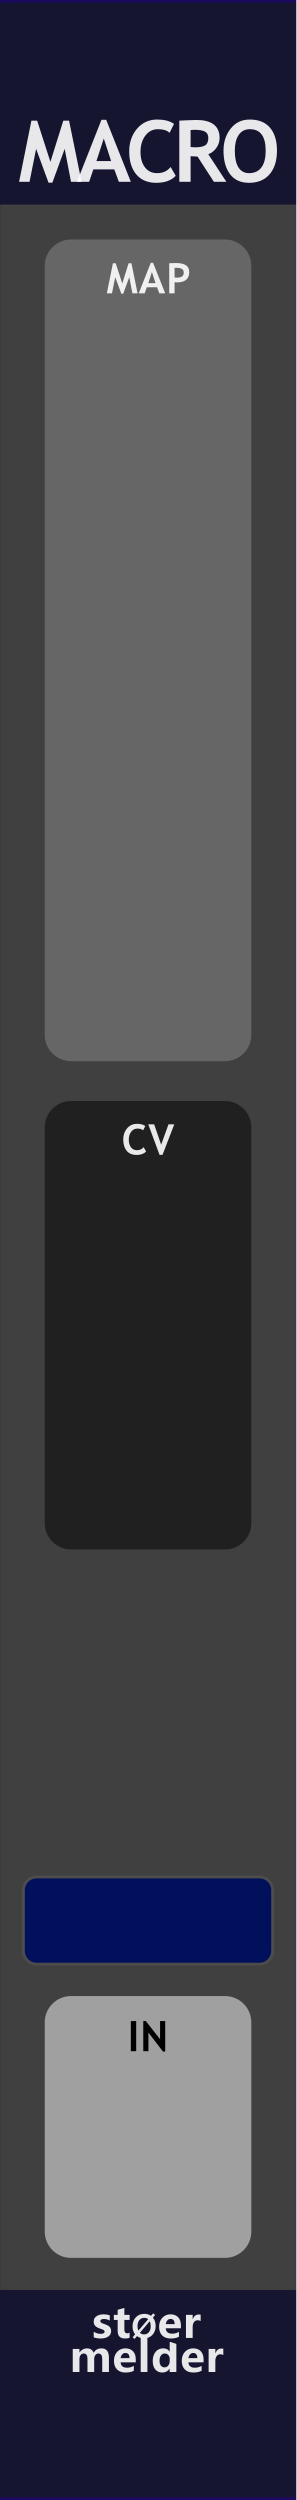
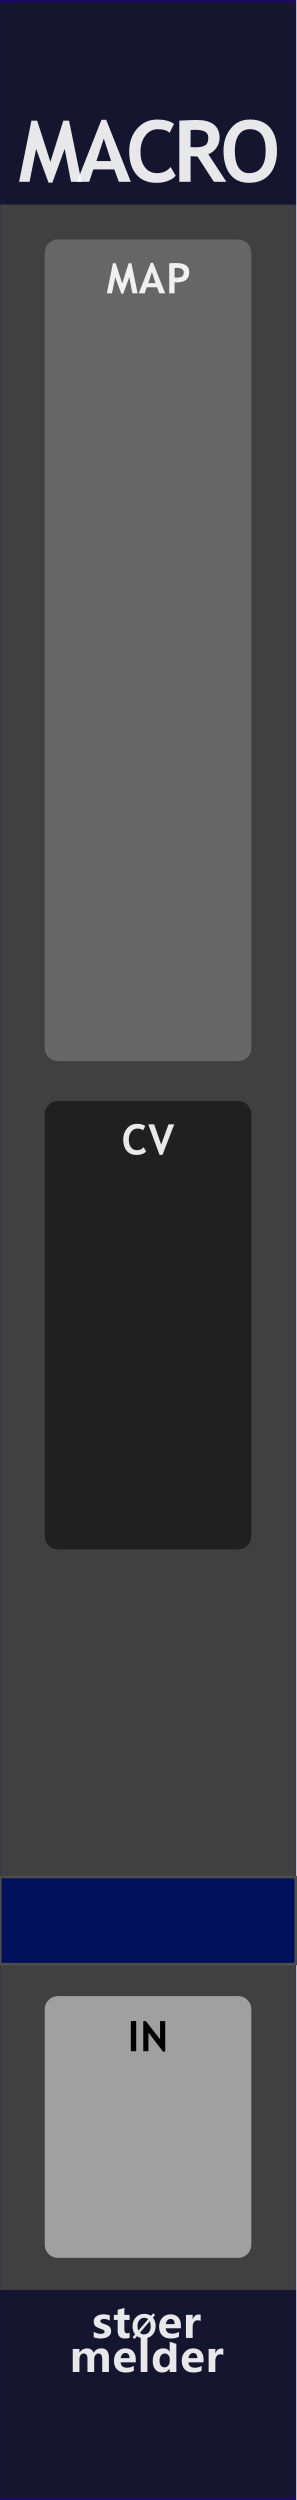
<svg xmlns="http://www.w3.org/2000/svg" width="100%" height="100%" viewBox="0 0 45 380" version="1.1" xml:space="preserve" style="fill-rule:evenodd;clip-rule:evenodd;stroke-linecap:round;stroke-linejoin:round;stroke-miterlimit:1.5;">
  <g id="panel" transform="matrix(0.834722,0,0,1.04324,-803.837,250.623)">
    <g transform="matrix(0.898503,0,0,0.958552,963,-240.242)">
      <rect x="0" y="0" width="60" height="380" style="fill:rgb(64,64,64);" />
    </g>
    <g transform="matrix(0.318803,0,0,1.81961,972.575,-538.829)">
      <rect x="-30.034" y="347.456" width="169.102" height="16.91" style="fill:rgb(10,10,44);fill-opacity:0.8;" />
    </g>
    <g transform="matrix(0.318803,0,0,1.76292,972.575,-852.772)">
      <rect x="-30.034" y="347.456" width="169.102" height="16.91" style="fill:rgb(10,10,44);fill-opacity:0.8;" />
    </g>
    <g transform="matrix(2.40704,0,0,25.5659,873.006,-292.473)">
      <rect x="37.388" y="2.043" width="22.397" height="14.247" style="fill:none;stroke:rgb(32,6,118);stroke-opacity:0.7;stroke-width:0.03px;" />
    </g>
    <g transform="matrix(1.198,0,0,0.958552,967.88,-213.748)">
      <g transform="matrix(13,0,0,13,-1.30053,0)">
        <path d="M0.74,0L0.617,0L0.543,-0.385L0.399,0.01L0.354,0.01L0.209,-0.385L0.132,0L0.01,0L0.154,-0.715L0.221,-0.715L0.376,-0.233L0.527,-0.715L0.594,-0.715L0.74,0Z" style="fill:white;fill-opacity:0.9;fill-rule:nonzero;" />
      </g>
      <g transform="matrix(13,0,0,13,7.60599,0)">
        <path d="M0.491,-0L0.438,-0.145L0.193,-0.145L0.144,-0L0.002,-0L0.288,-0.725L0.343,-0.725L0.631,-0L0.491,-0ZM0.315,-0.506L0.229,-0.242L0.401,-0.242L0.315,-0.506Z" style="fill:white;fill-opacity:0.9;fill-rule:nonzero;" />
      </g>
      <g transform="matrix(13,0,0,13,15.0589,0)">
        <path d="M0.563,-0.677L0.511,-0.572C0.483,-0.601 0.437,-0.615 0.375,-0.615C0.315,-0.615 0.266,-0.59 0.228,-0.54C0.19,-0.49 0.171,-0.427 0.171,-0.35C0.171,-0.274 0.189,-0.213 0.224,-0.168C0.259,-0.123 0.306,-0.101 0.365,-0.101C0.433,-0.101 0.485,-0.125 0.523,-0.173L0.583,-0.07C0.531,-0.015 0.455,0.012 0.355,0.012C0.255,0.012 0.177,-0.021 0.122,-0.086C0.067,-0.152 0.039,-0.242 0.039,-0.355C0.039,-0.461 0.07,-0.55 0.131,-0.621C0.192,-0.692 0.271,-0.728 0.367,-0.728C0.449,-0.728 0.514,-0.711 0.563,-0.677Z" style="fill:white;fill-opacity:0.9;fill-rule:nonzero;" />
      </g>
      <g transform="matrix(13,0,0,13,22.2325,0)">
        <path d="M0.477,-0L0.286,-0.295C0.266,-0.296 0.24,-0.297 0.205,-0.299L0.205,-0L0.073,-0L0.073,-0.715C0.08,-0.715 0.108,-0.717 0.156,-0.719C0.204,-0.721 0.242,-0.723 0.271,-0.723C0.453,-0.723 0.544,-0.652 0.544,-0.512C0.544,-0.469 0.531,-0.431 0.506,-0.396C0.481,-0.361 0.45,-0.337 0.412,-0.322L0.623,-0L0.477,-0ZM0.205,-0.605L0.205,-0.406C0.229,-0.404 0.246,-0.403 0.259,-0.403C0.312,-0.403 0.351,-0.411 0.375,-0.426C0.4,-0.441 0.412,-0.47 0.412,-0.513C0.412,-0.548 0.399,-0.573 0.373,-0.587C0.346,-0.601 0.305,-0.608 0.248,-0.608C0.234,-0.608 0.22,-0.607 0.205,-0.605Z" style="fill:white;fill-opacity:0.9;fill-rule:nonzero;" />
      </g>
      <g transform="matrix(13,0,0,13,29.3934,0)">
        <path d="M0.039,-0.364C0.039,-0.466 0.067,-0.552 0.123,-0.622C0.179,-0.693 0.253,-0.728 0.347,-0.728C0.45,-0.728 0.528,-0.696 0.583,-0.632C0.637,-0.569 0.664,-0.479 0.664,-0.364C0.664,-0.249 0.636,-0.157 0.579,-0.089C0.522,-0.022 0.441,0.012 0.337,0.012C0.241,0.012 0.167,-0.021 0.116,-0.088C0.065,-0.155 0.039,-0.247 0.039,-0.364ZM0.171,-0.364C0.171,-0.28 0.185,-0.215 0.213,-0.169C0.242,-0.124 0.283,-0.101 0.337,-0.101C0.4,-0.101 0.449,-0.123 0.482,-0.168C0.516,-0.213 0.532,-0.278 0.532,-0.364C0.532,-0.531 0.47,-0.615 0.347,-0.615C0.29,-0.615 0.247,-0.593 0.216,-0.547C0.186,-0.502 0.171,-0.441 0.171,-0.364Z" style="fill:white;fill-opacity:0.9;fill-rule:nonzero;" />
      </g>
    </g>
    <g transform="matrix(0.72137,0,0,0.72137,275.731,27.4823)">
      <g transform="matrix(1.198,0,0,0.958552,893.633,-224.914)">
        <g transform="matrix(9,0,0,9,64.0056,347.267)">
          <path d="M0.919,-0L0.762,-0L0.762,-0.308C0.762,-0.391 0.732,-0.432 0.671,-0.432C0.643,-0.432 0.62,-0.42 0.602,-0.395C0.583,-0.369 0.574,-0.339 0.574,-0.303L0.574,-0L0.417,-0L0.417,-0.312C0.417,-0.392 0.387,-0.432 0.327,-0.432C0.298,-0.432 0.274,-0.42 0.256,-0.396C0.238,-0.372 0.229,-0.341 0.229,-0.301L0.229,-0L0.072,-0L0.072,-0.54L0.229,-0.54L0.229,-0.456L0.231,-0.456C0.25,-0.486 0.275,-0.51 0.307,-0.528C0.338,-0.545 0.371,-0.553 0.405,-0.553C0.481,-0.553 0.533,-0.519 0.561,-0.451C0.603,-0.519 0.663,-0.553 0.743,-0.553C0.86,-0.553 0.919,-0.481 0.919,-0.335L0.919,-0Z" style="fill:white;fill-opacity:0.9;fill-rule:nonzero;" />
        </g>
        <g transform="matrix(9,0,0,9,72.978,347.267)">
          <path d="M0.551,-0.226L0.196,-0.226C0.201,-0.142 0.252,-0.1 0.347,-0.1C0.407,-0.1 0.459,-0.115 0.505,-0.144L0.505,-0.028C0.456,-0.001 0.391,0.013 0.312,0.013C0.226,0.013 0.159,-0.011 0.111,-0.06C0.063,-0.108 0.04,-0.176 0.04,-0.262C0.04,-0.348 0.065,-0.419 0.116,-0.472C0.167,-0.526 0.23,-0.553 0.307,-0.553C0.384,-0.553 0.443,-0.53 0.487,-0.484C0.53,-0.437 0.551,-0.374 0.551,-0.292L0.551,-0.226ZM0.404,-0.324C0.404,-0.405 0.372,-0.445 0.306,-0.445C0.279,-0.445 0.255,-0.434 0.234,-0.412C0.214,-0.39 0.201,-0.361 0.195,-0.324L0.404,-0.324Z" style="fill:white;fill-opacity:0.9;fill-rule:nonzero;" />
        </g>
        <g transform="matrix(9,0,0,9,78.3513,347.267)">
          <rect x="0.069" y="-0.799" width="0.157" height="0.799" style="fill:white;fill-opacity:0.9;fill-rule:nonzero;" />
        </g>
        <g transform="matrix(9,0,0,9,81.1494,347.267)">
          <path d="M0.593,-0L0.436,-0L0.436,-0.076L0.433,-0.076C0.395,-0.017 0.339,0.013 0.264,0.013C0.195,0.013 0.141,-0.011 0.1,-0.06C0.06,-0.108 0.04,-0.174 0.04,-0.258C0.04,-0.346 0.062,-0.418 0.108,-0.472C0.153,-0.526 0.212,-0.553 0.286,-0.553C0.356,-0.553 0.405,-0.528 0.433,-0.477L0.436,-0.477L0.438,-0.707L0.593,-0.658L0.593,-0ZM0.438,-0.306C0.438,-0.342 0.427,-0.372 0.405,-0.396C0.383,-0.42 0.356,-0.432 0.323,-0.432C0.284,-0.432 0.254,-0.417 0.232,-0.386C0.21,-0.356 0.199,-0.315 0.199,-0.263C0.199,-0.213 0.21,-0.175 0.231,-0.148C0.252,-0.121 0.281,-0.108 0.318,-0.108C0.353,-0.108 0.382,-0.122 0.404,-0.15C0.427,-0.179 0.438,-0.215 0.438,-0.261L0.438,-0.306Z" style="fill:white;fill-opacity:0.9;fill-rule:nonzero;" />
        </g>
        <g transform="matrix(9,0,0,9,87.2654,347.267)">
          <path d="M0.551,-0.226L0.196,-0.226C0.201,-0.142 0.252,-0.1 0.347,-0.1C0.407,-0.1 0.459,-0.115 0.505,-0.144L0.505,-0.028C0.456,-0.001 0.391,0.013 0.312,0.013C0.226,0.013 0.159,-0.011 0.111,-0.06C0.063,-0.108 0.04,-0.176 0.04,-0.262C0.04,-0.348 0.065,-0.419 0.116,-0.472C0.167,-0.526 0.23,-0.553 0.307,-0.553C0.384,-0.553 0.443,-0.53 0.487,-0.484C0.53,-0.437 0.551,-0.374 0.551,-0.292L0.551,-0.226ZM0.404,-0.324C0.404,-0.405 0.372,-0.445 0.306,-0.445C0.279,-0.445 0.255,-0.434 0.234,-0.412C0.214,-0.39 0.201,-0.361 0.195,-0.324L0.404,-0.324Z" style="fill:white;fill-opacity:0.9;fill-rule:nonzero;" />
        </g>
        <g transform="matrix(9,0,0,9,92.6386,347.267)">
          <path d="M0.416,-0.397C0.397,-0.408 0.374,-0.414 0.346,-0.414C0.31,-0.414 0.282,-0.4 0.261,-0.373C0.24,-0.345 0.229,-0.308 0.229,-0.26L0.229,-0L0.072,-0L0.072,-0.54L0.229,-0.54L0.229,-0.438L0.231,-0.438C0.257,-0.512 0.305,-0.549 0.374,-0.549C0.392,-0.549 0.406,-0.547 0.416,-0.543L0.416,-0.397Z" style="fill:white;fill-opacity:0.9;fill-rule:nonzero;" />
        </g>
      </g>
      <g transform="matrix(1.198,0,0,0.958552,893.495,-231.786)">
        <g transform="matrix(9,0,0,9,68.6657,347.267)">
          <path d="M0.058,-0.145C0.112,-0.112 0.165,-0.096 0.216,-0.096C0.281,-0.096 0.314,-0.113 0.314,-0.148C0.314,-0.173 0.287,-0.193 0.233,-0.21C0.166,-0.231 0.12,-0.254 0.095,-0.28C0.07,-0.305 0.058,-0.34 0.058,-0.383C0.058,-0.436 0.079,-0.478 0.122,-0.508C0.165,-0.538 0.221,-0.553 0.291,-0.553C0.34,-0.553 0.388,-0.546 0.434,-0.531L0.434,-0.407C0.392,-0.432 0.346,-0.444 0.295,-0.444C0.27,-0.444 0.25,-0.44 0.235,-0.431C0.22,-0.422 0.212,-0.41 0.212,-0.396C0.212,-0.371 0.235,-0.351 0.28,-0.335C0.329,-0.319 0.366,-0.304 0.39,-0.291C0.415,-0.278 0.434,-0.26 0.447,-0.238C0.459,-0.216 0.466,-0.191 0.466,-0.163C0.466,-0.107 0.444,-0.064 0.399,-0.033C0.354,-0.002 0.295,0.013 0.22,0.013C0.162,0.013 0.107,0.004 0.058,-0.015L0.058,-0.145Z" style="fill:white;fill-opacity:0.9;fill-rule:nonzero;" />
        </g>
        <g transform="matrix(9,0,0,9,73.2436,347.267)">
          <path d="M0.39,-0.006C0.366,0.007 0.33,0.013 0.282,0.013C0.167,0.013 0.11,-0.047 0.11,-0.167L0.11,-0.422L0.021,-0.422L0.021,-0.54L0.11,-0.54L0.11,-0.659L0.267,-0.704L0.267,-0.54L0.39,-0.54L0.39,-0.422L0.267,-0.422L0.267,-0.195C0.267,-0.137 0.289,-0.108 0.335,-0.108C0.353,-0.108 0.371,-0.114 0.39,-0.124L0.39,-0.006Z" style="fill:white;fill-opacity:0.9;fill-rule:nonzero;" />
        </g>
        <g transform="matrix(6.6,0,0,6.6,77.1051,347.267)">
          <path d="M0.106,0.032L0.043,-0.021L0.122,-0.115C0.067,-0.183 0.04,-0.268 0.04,-0.368C0.04,-0.487 0.075,-0.584 0.144,-0.658C0.213,-0.732 0.305,-0.769 0.418,-0.769C0.5,-0.769 0.571,-0.748 0.63,-0.706L0.698,-0.785L0.761,-0.733L0.689,-0.65C0.748,-0.581 0.778,-0.493 0.778,-0.384C0.778,-0.266 0.743,-0.17 0.674,-0.097C0.605,-0.023 0.516,0.013 0.406,0.013C0.32,0.013 0.246,-0.011 0.182,-0.059L0.106,0.032ZM0.54,-0.6C0.506,-0.628 0.463,-0.642 0.413,-0.642C0.349,-0.642 0.297,-0.617 0.258,-0.569C0.218,-0.52 0.199,-0.455 0.199,-0.375C0.199,-0.319 0.208,-0.273 0.227,-0.234L0.54,-0.6ZM0.275,-0.165C0.311,-0.131 0.356,-0.114 0.409,-0.114C0.473,-0.114 0.524,-0.137 0.563,-0.184C0.601,-0.231 0.62,-0.294 0.62,-0.374C0.62,-0.435 0.61,-0.488 0.588,-0.533L0.275,-0.165Z" style="fill:white;fill-opacity:0.9;fill-rule:nonzero;" />
        </g>
        <g transform="matrix(9,0,0,9,82.6053,347.267)">
          <path d="M0.551,-0.226L0.196,-0.226C0.201,-0.142 0.252,-0.1 0.347,-0.1C0.407,-0.1 0.459,-0.115 0.505,-0.144L0.505,-0.028C0.456,-0.001 0.391,0.013 0.312,0.013C0.226,0.013 0.159,-0.011 0.111,-0.06C0.063,-0.108 0.04,-0.176 0.04,-0.262C0.04,-0.348 0.065,-0.419 0.116,-0.472C0.167,-0.526 0.23,-0.553 0.307,-0.553C0.384,-0.553 0.443,-0.53 0.487,-0.484C0.53,-0.437 0.551,-0.374 0.551,-0.292L0.551,-0.226ZM0.404,-0.324C0.404,-0.405 0.372,-0.445 0.306,-0.445C0.279,-0.445 0.255,-0.434 0.234,-0.412C0.214,-0.39 0.201,-0.361 0.195,-0.324L0.404,-0.324Z" style="fill:white;fill-opacity:0.9;fill-rule:nonzero;" />
        </g>
        <g transform="matrix(9,0,0,9,87.9786,347.267)">
          <path d="M0.416,-0.397C0.397,-0.408 0.374,-0.414 0.346,-0.414C0.31,-0.414 0.282,-0.4 0.261,-0.373C0.24,-0.345 0.229,-0.308 0.229,-0.26L0.229,-0L0.072,-0L0.072,-0.54L0.229,-0.54L0.229,-0.438L0.231,-0.438C0.257,-0.512 0.305,-0.549 0.374,-0.549C0.392,-0.549 0.406,-0.547 0.416,-0.543L0.416,-0.397Z" style="fill:white;fill-opacity:0.9;fill-rule:nonzero;" />
        </g>
      </g>
    </g>
    <g transform="matrix(0.552947,0,0,1.42457,968.322,-30.5021)">
-       <path d="M73.138,59.615C73.138,58.13 69.254,56.924 64.471,56.924L13.773,56.924C8.99,56.924 5.107,58.13 5.107,59.615L5.107,81.013C5.107,82.498 8.99,83.704 13.773,83.704L64.471,83.704C69.254,83.704 73.138,82.498 73.138,81.013L73.138,59.615Z" style="fill:white;fill-opacity:0.5;" />
+       <path d="M73.138,58.269C73.138,57.527 71.196,56.924 68.804,56.924L9.44,56.924C7.049,56.924 5.107,57.527 5.107,58.269L5.107,82.358C5.107,83.101 7.049,83.704 9.44,83.704L68.804,83.704C71.196,83.704 73.138,83.101 73.138,82.358L73.138,58.269Z" style="fill:white;fill-opacity:0.5;" />
    </g>
    <g transform="matrix(1.198,0,0,0.958552,940.543,8.88304)">
      <g transform="matrix(6.4,0,0,6.4,38.1466,51.8924)">
        <rect x="0.076" y="-0.715" width="0.127" height="0.715" style="fill-rule:nonzero;" />
      </g>
      <g transform="matrix(6.4,0,0,6.4,40.0559,51.8924)">
        <path d="M0.542,0.01L0.195,-0.443L0.195,0L0.073,0L0.073,-0.715L0.134,-0.715L0.472,-0.284L0.472,-0.715L0.594,-0.715L0.594,0.01L0.542,0.01Z" style="fill-rule:nonzero;" />
      </g>
    </g>
    <g transform="matrix(0.552947,0,0,4.47049,968.322,-459.82)">
-       <path d="M73.138,57.781C73.138,57.308 69.254,56.924 64.471,56.924L13.773,56.924C8.99,56.924 5.107,57.308 5.107,57.781L5.107,82.846C5.107,83.32 8.99,83.704 13.773,83.704L64.471,83.704C69.254,83.704 73.138,83.32 73.138,82.846L73.138,57.781Z" style="fill:white;fill-opacity:0.2;" />
+       <path d="M73.138,57.353C73.138,57.116 71.196,56.924 68.804,56.924L9.44,56.924C7.049,56.924 5.107,57.116 5.107,57.353L5.107,83.275C5.107,83.512 7.049,83.704 9.44,83.704L68.804,83.704C71.196,83.704 73.138,83.512 73.138,83.275L73.138,57.353Z" style="fill:white;fill-opacity:0.2;" />
    </g>
    <g transform="matrix(1.198,0,0,0.958552,940.665,-247.237)">
      <g transform="matrix(6.4,0,0,6.4,34.8201,51.8924)">
        <path d="M0.74,0L0.617,0L0.543,-0.385L0.399,0.01L0.354,0.01L0.209,-0.385L0.132,0L0.01,0L0.154,-0.715L0.221,-0.715L0.376,-0.233L0.527,-0.715L0.594,-0.715L0.74,0Z" style="fill:white;fill-opacity:0.9;fill-rule:nonzero;" />
      </g>
      <g transform="matrix(6.4,0,0,6.4,39.7169,51.8924)">
        <path d="M0.491,-0L0.438,-0.145L0.193,-0.145L0.144,-0L0.002,-0L0.288,-0.725L0.343,-0.725L0.631,-0L0.491,-0ZM0.315,-0.506L0.229,-0.242L0.401,-0.242L0.315,-0.506Z" style="fill:white;fill-opacity:0.9;fill-rule:nonzero;" />
      </g>
      <g transform="matrix(6.4,0,0,6.4,43.898,51.8924)">
        <path d="M0.2,-0.263L0.2,-0L0.073,-0L0.073,-0.715C0.158,-0.718 0.207,-0.72 0.222,-0.72C0.335,-0.72 0.417,-0.703 0.469,-0.668C0.522,-0.634 0.548,-0.579 0.548,-0.506C0.548,-0.342 0.451,-0.26 0.258,-0.26C0.243,-0.26 0.224,-0.261 0.2,-0.263ZM0.2,-0.605L0.2,-0.376C0.222,-0.374 0.239,-0.373 0.251,-0.373C0.309,-0.373 0.351,-0.382 0.378,-0.402C0.405,-0.421 0.418,-0.452 0.418,-0.496C0.418,-0.57 0.358,-0.607 0.239,-0.607C0.225,-0.607 0.213,-0.607 0.2,-0.605Z" style="fill:white;fill-opacity:0.9;fill-rule:nonzero;" />
      </g>
    </g>
-     <g transform="matrix(1.7944,0,0,1.34672,944.235,-243.933)">
-       <path d="M38.128,207.245C38.128,206.459 37.529,205.822 36.792,205.822L14.166,205.822C13.43,205.822 12.831,206.459 12.831,207.245L12.831,213.815C12.831,214.601 13.43,215.238 14.166,215.238L36.792,215.238C37.529,215.238 38.128,214.601 38.128,213.815L38.128,207.245Z" style="fill:rgb(0,16,90);stroke:rgb(77,77,77);stroke-width:0.29px;stroke-linecap:square;" />
+     <g transform="matrix(2.13114,0,0,1.34672,935.655,-243.933)">
+       <rect x="12.831" y="205.822" width="25.296" height="9.417" style="fill:rgb(0,16,90);stroke:rgb(77,77,77);stroke-width:0.27px;stroke-linecap:square;" />
    </g>
    <g transform="matrix(0.552947,0,0,2.43968,968.322,-218.692)">
-       <path d="M73.138,58.495C73.138,57.628 69.254,56.924 64.471,56.924L13.773,56.924C8.99,56.924 5.107,57.628 5.107,58.495L5.107,82.132C5.107,83 8.99,83.704 13.773,83.704L64.471,83.704C69.254,83.704 73.138,83 73.138,82.132L73.138,58.495Z" style="fill-opacity:0.5;" />
+       <path d="M73.138,57.709C73.138,57.276 71.196,56.924 68.804,56.924L9.44,56.924C7.049,56.924 5.107,57.276 5.107,57.709L5.107,82.918C5.107,83.352 7.049,83.704 9.44,83.704L68.804,83.704C71.196,83.704 73.138,83.352 73.138,82.918L73.138,57.709Z" style="fill-opacity:0.5;" />
    </g>
    <g transform="matrix(1.198,0,0,0.958552,940.543,-121.771)">
      <g transform="matrix(6.4,0,0,6.4,37.2263,51.8924)">
        <path d="M0.563,-0.677L0.511,-0.572C0.483,-0.601 0.437,-0.615 0.375,-0.615C0.315,-0.615 0.266,-0.59 0.228,-0.54C0.19,-0.49 0.171,-0.427 0.171,-0.35C0.171,-0.274 0.189,-0.213 0.224,-0.168C0.259,-0.123 0.306,-0.101 0.365,-0.101C0.433,-0.101 0.485,-0.125 0.523,-0.173L0.583,-0.07C0.531,-0.015 0.455,0.012 0.355,0.012C0.255,0.012 0.177,-0.021 0.122,-0.086C0.067,-0.152 0.039,-0.242 0.039,-0.355C0.039,-0.461 0.07,-0.55 0.131,-0.621C0.192,-0.692 0.271,-0.728 0.367,-0.728C0.449,-0.728 0.514,-0.711 0.563,-0.677Z" style="fill:white;fill-opacity:0.9;fill-rule:nonzero;" />
      </g>
      <g transform="matrix(6.4,0,0,6.4,41.2699,51.8924)">
        <path d="M0.34,0.01L0.27,0.01L0.002,-0.715L0.142,-0.715L0.308,-0.232L0.482,-0.715L0.619,-0.715L0.34,0.01Z" style="fill:white;fill-opacity:0.9;fill-rule:nonzero;" />
      </g>
    </g>
  </g>
</svg>
